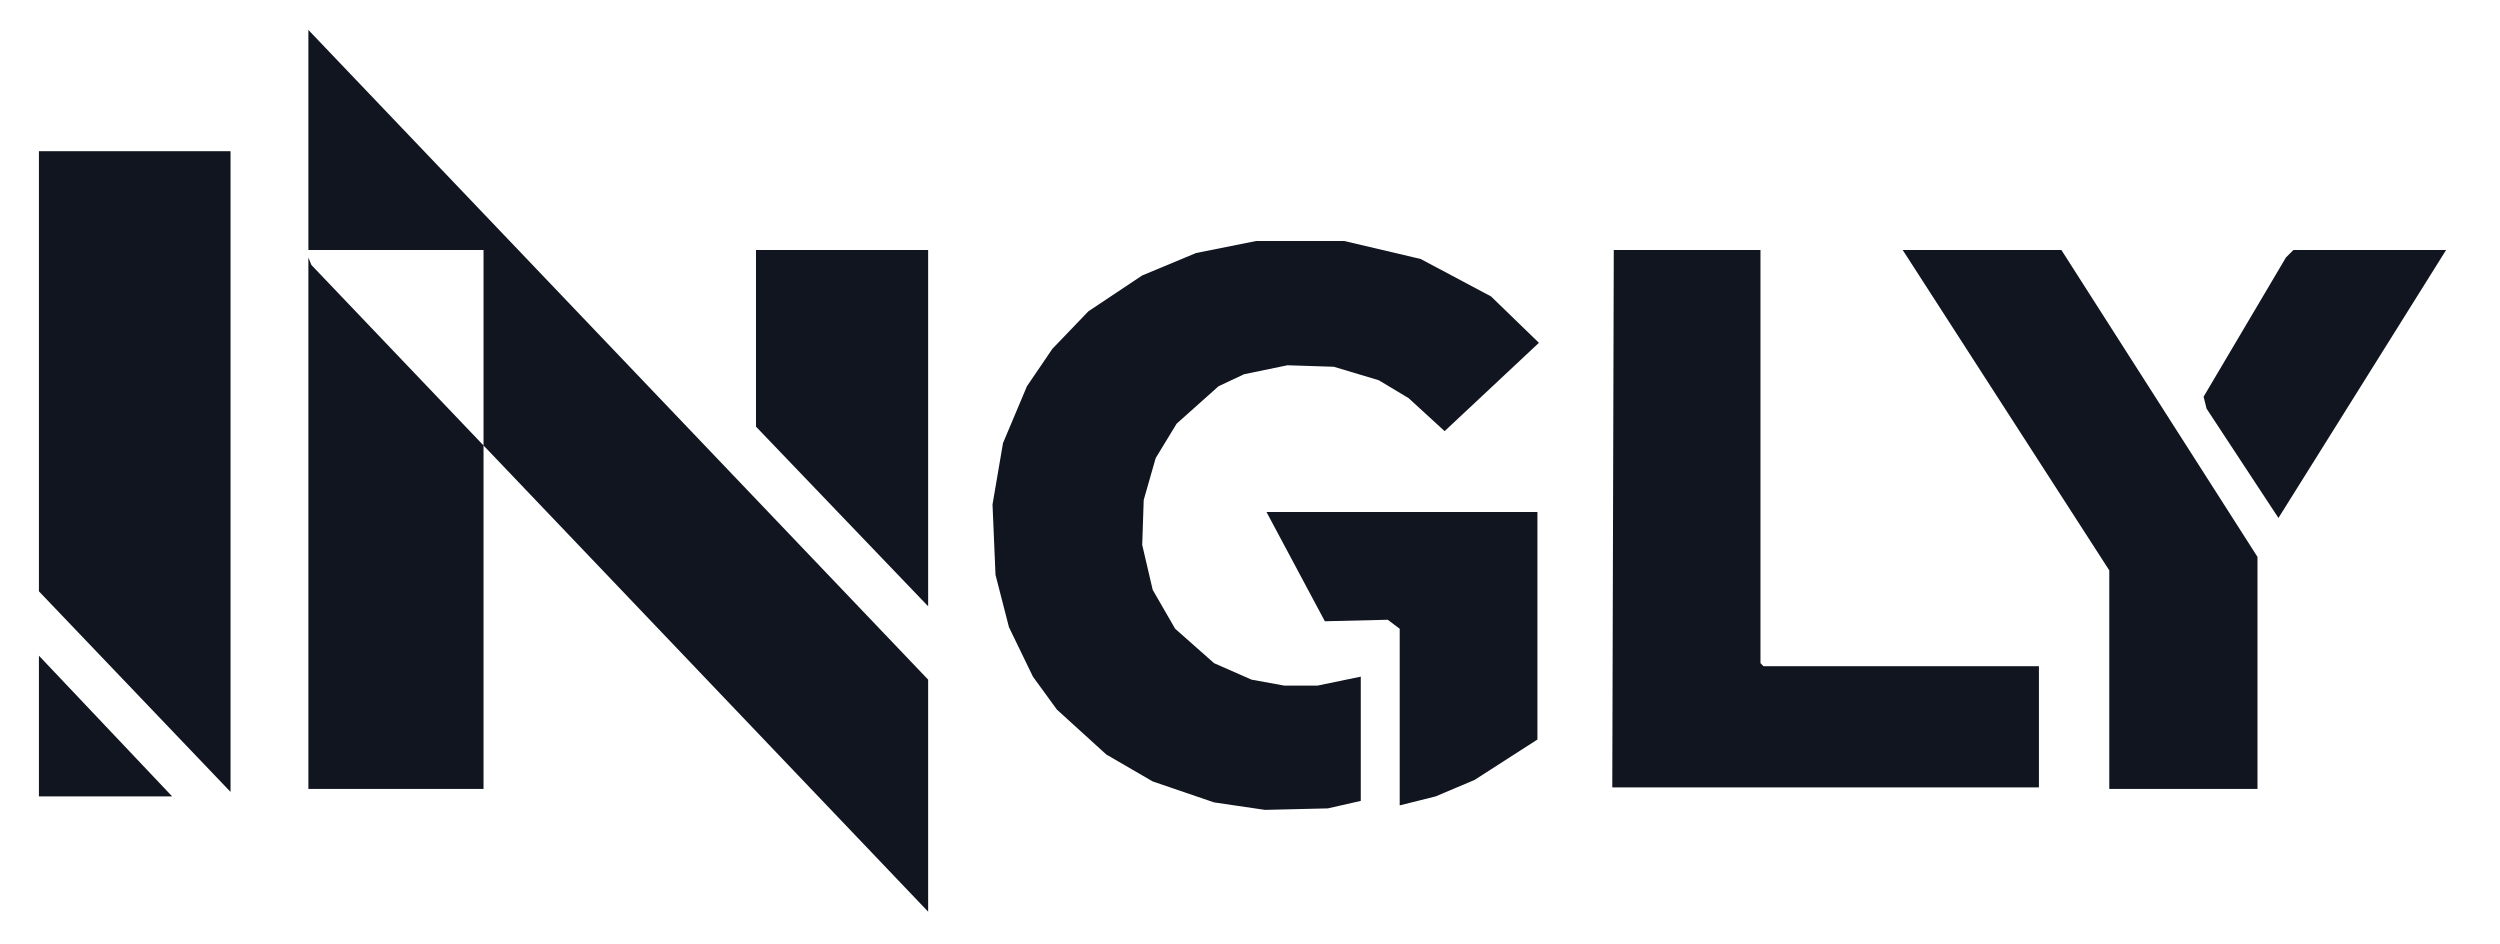
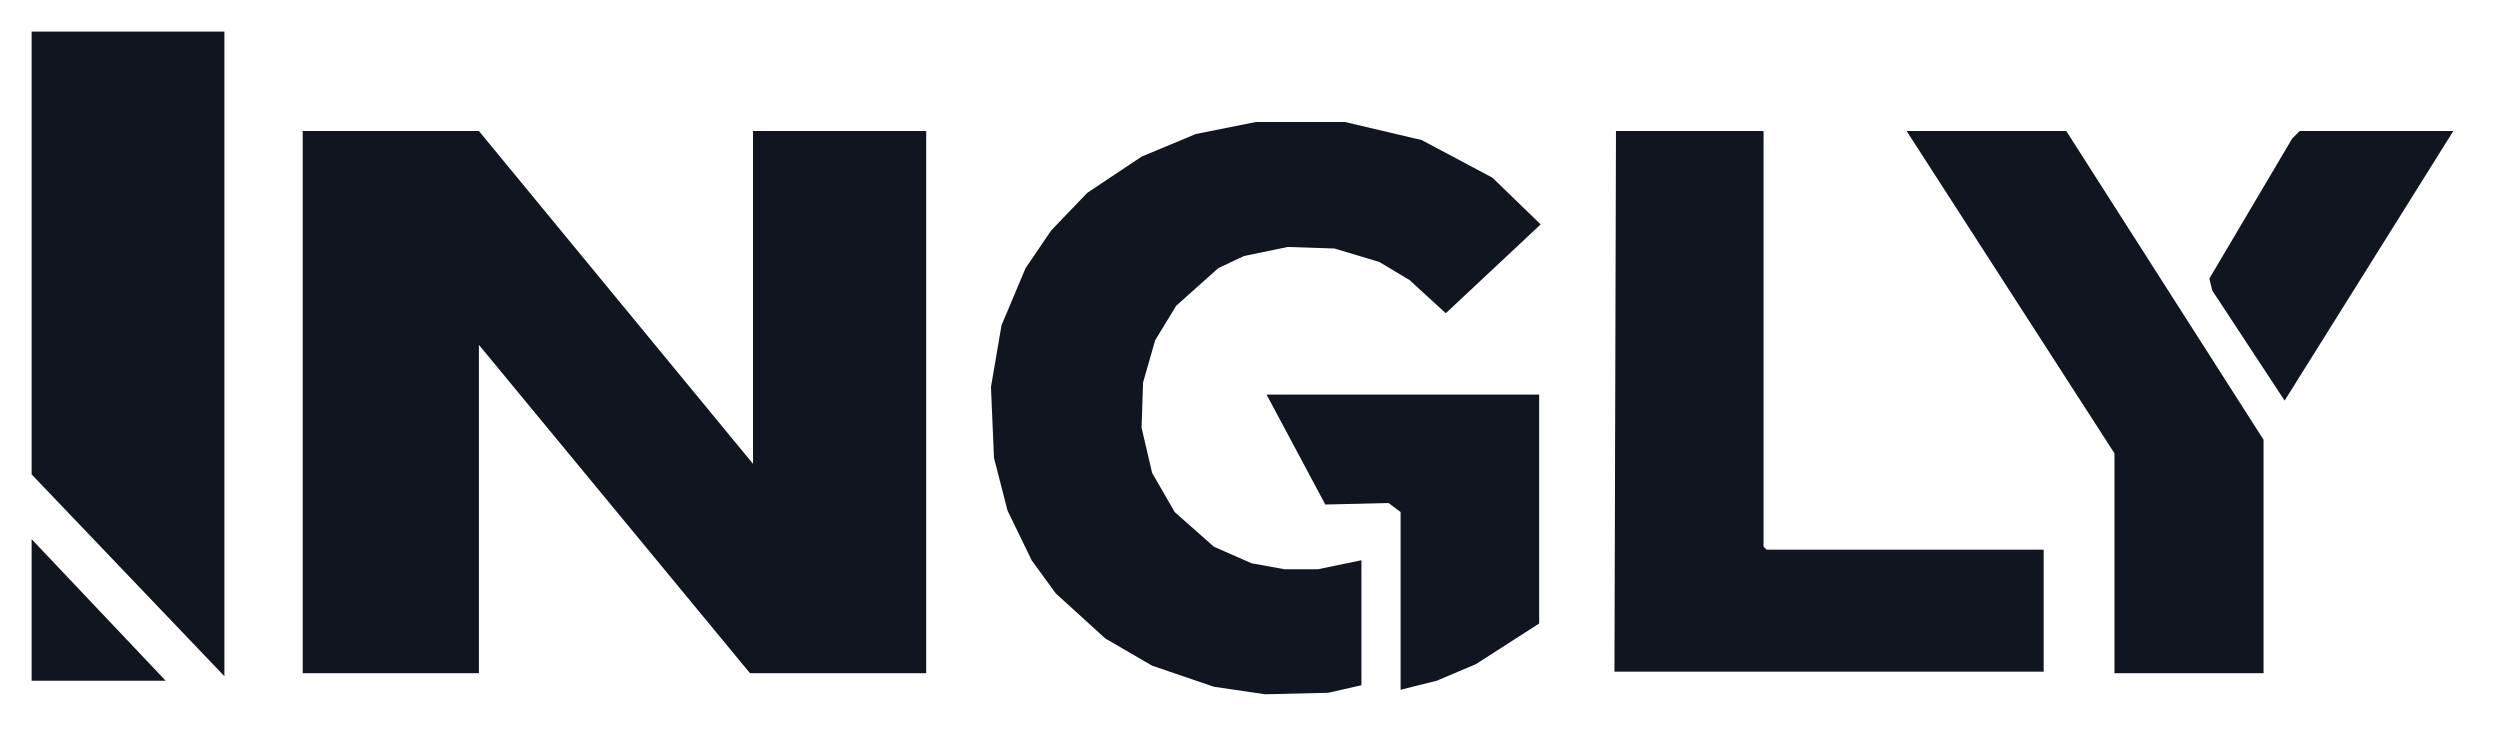
- <svg xmlns="http://www.w3.org/2000/svg" viewBox="-205 -20 1670 630" role="img" aria-labelledby="title">
+ <svg xmlns="http://www.w3.org/2000/svg" viewBox="-200 60 1660 490" role="img" aria-labelledby="title">
  <g color="#10151f">
    <path id="ingly-letter-i-stem" fill="currentColor" d="M-179 81H-51V509L-179 375Z" />
    <path id="ingly-letter-i-foot" fill="currentColor" d="M-179 418L-90 512H-179Z" />
-     <path id="ingly-original-ngly" fill="currentColor" fill-rule="evenodd" d="M641,322 680,395 722,394 730,400 730,518 754,512 780,501 822,474 822,322Z M1,147 118,147 118,507 1,507Z M1429,147 1327,147 1322,152 1267,245 1269,253 1317,326Z M1066,147 1204,361 1204,507 1303,507 1303,352 1172,147Z M873,147 872,506 1157,506 1157,425 973,425 971,423 971,147Z M300,147 300,265 415,385 415,147Z M634,141 594,149 558,164 522,188 498,213 481,238 465,276 458,317 460,364 469,399 485,432 501,454 534,484 565,502 606,516 640,521 682,520 704,515 704,432 675,438 653,438 631,434 606,423 580,400 565,374 558,344 559,314 567,286 581,263 609,238 626,230 655,224 686,225 716,234 736,246 760,268 823,209 791,178 744,153 693,141Z M1,0 1,152 3,157 415,589 415,434Z" />
+     <path id="ingly-original-ngly" fill="currentColor" fill-rule="evenodd" d="M641,322 680,395 722,394 730,400 730,518 754,512 780,501 822,474 822,322Z M1,147 H118 L300,368 V147 H415 V507 H298 L118,289 V507 H1Z M1429,147 1327,147 1322,152 1267,245 1269,253 1317,326Z M1066,147 1204,361 1204,507 1303,507 1303,352 1172,147Z M873,147 872,506 1157,506 1157,425 973,425 971,423 971,147Z M634,141 594,149 558,164 522,188 498,213 481,238 465,276 458,317 460,364 469,399 485,432 501,454 534,484 565,502 606,516 640,521 682,520 704,515 704,432 675,438 653,438 631,434 606,423 580,400 565,374 558,344 559,314 567,286 581,263 609,238 626,230 655,224 686,225 716,234 736,246 760,268 823,209 791,178 744,153 693,141Z" />
  </g>
</svg>
